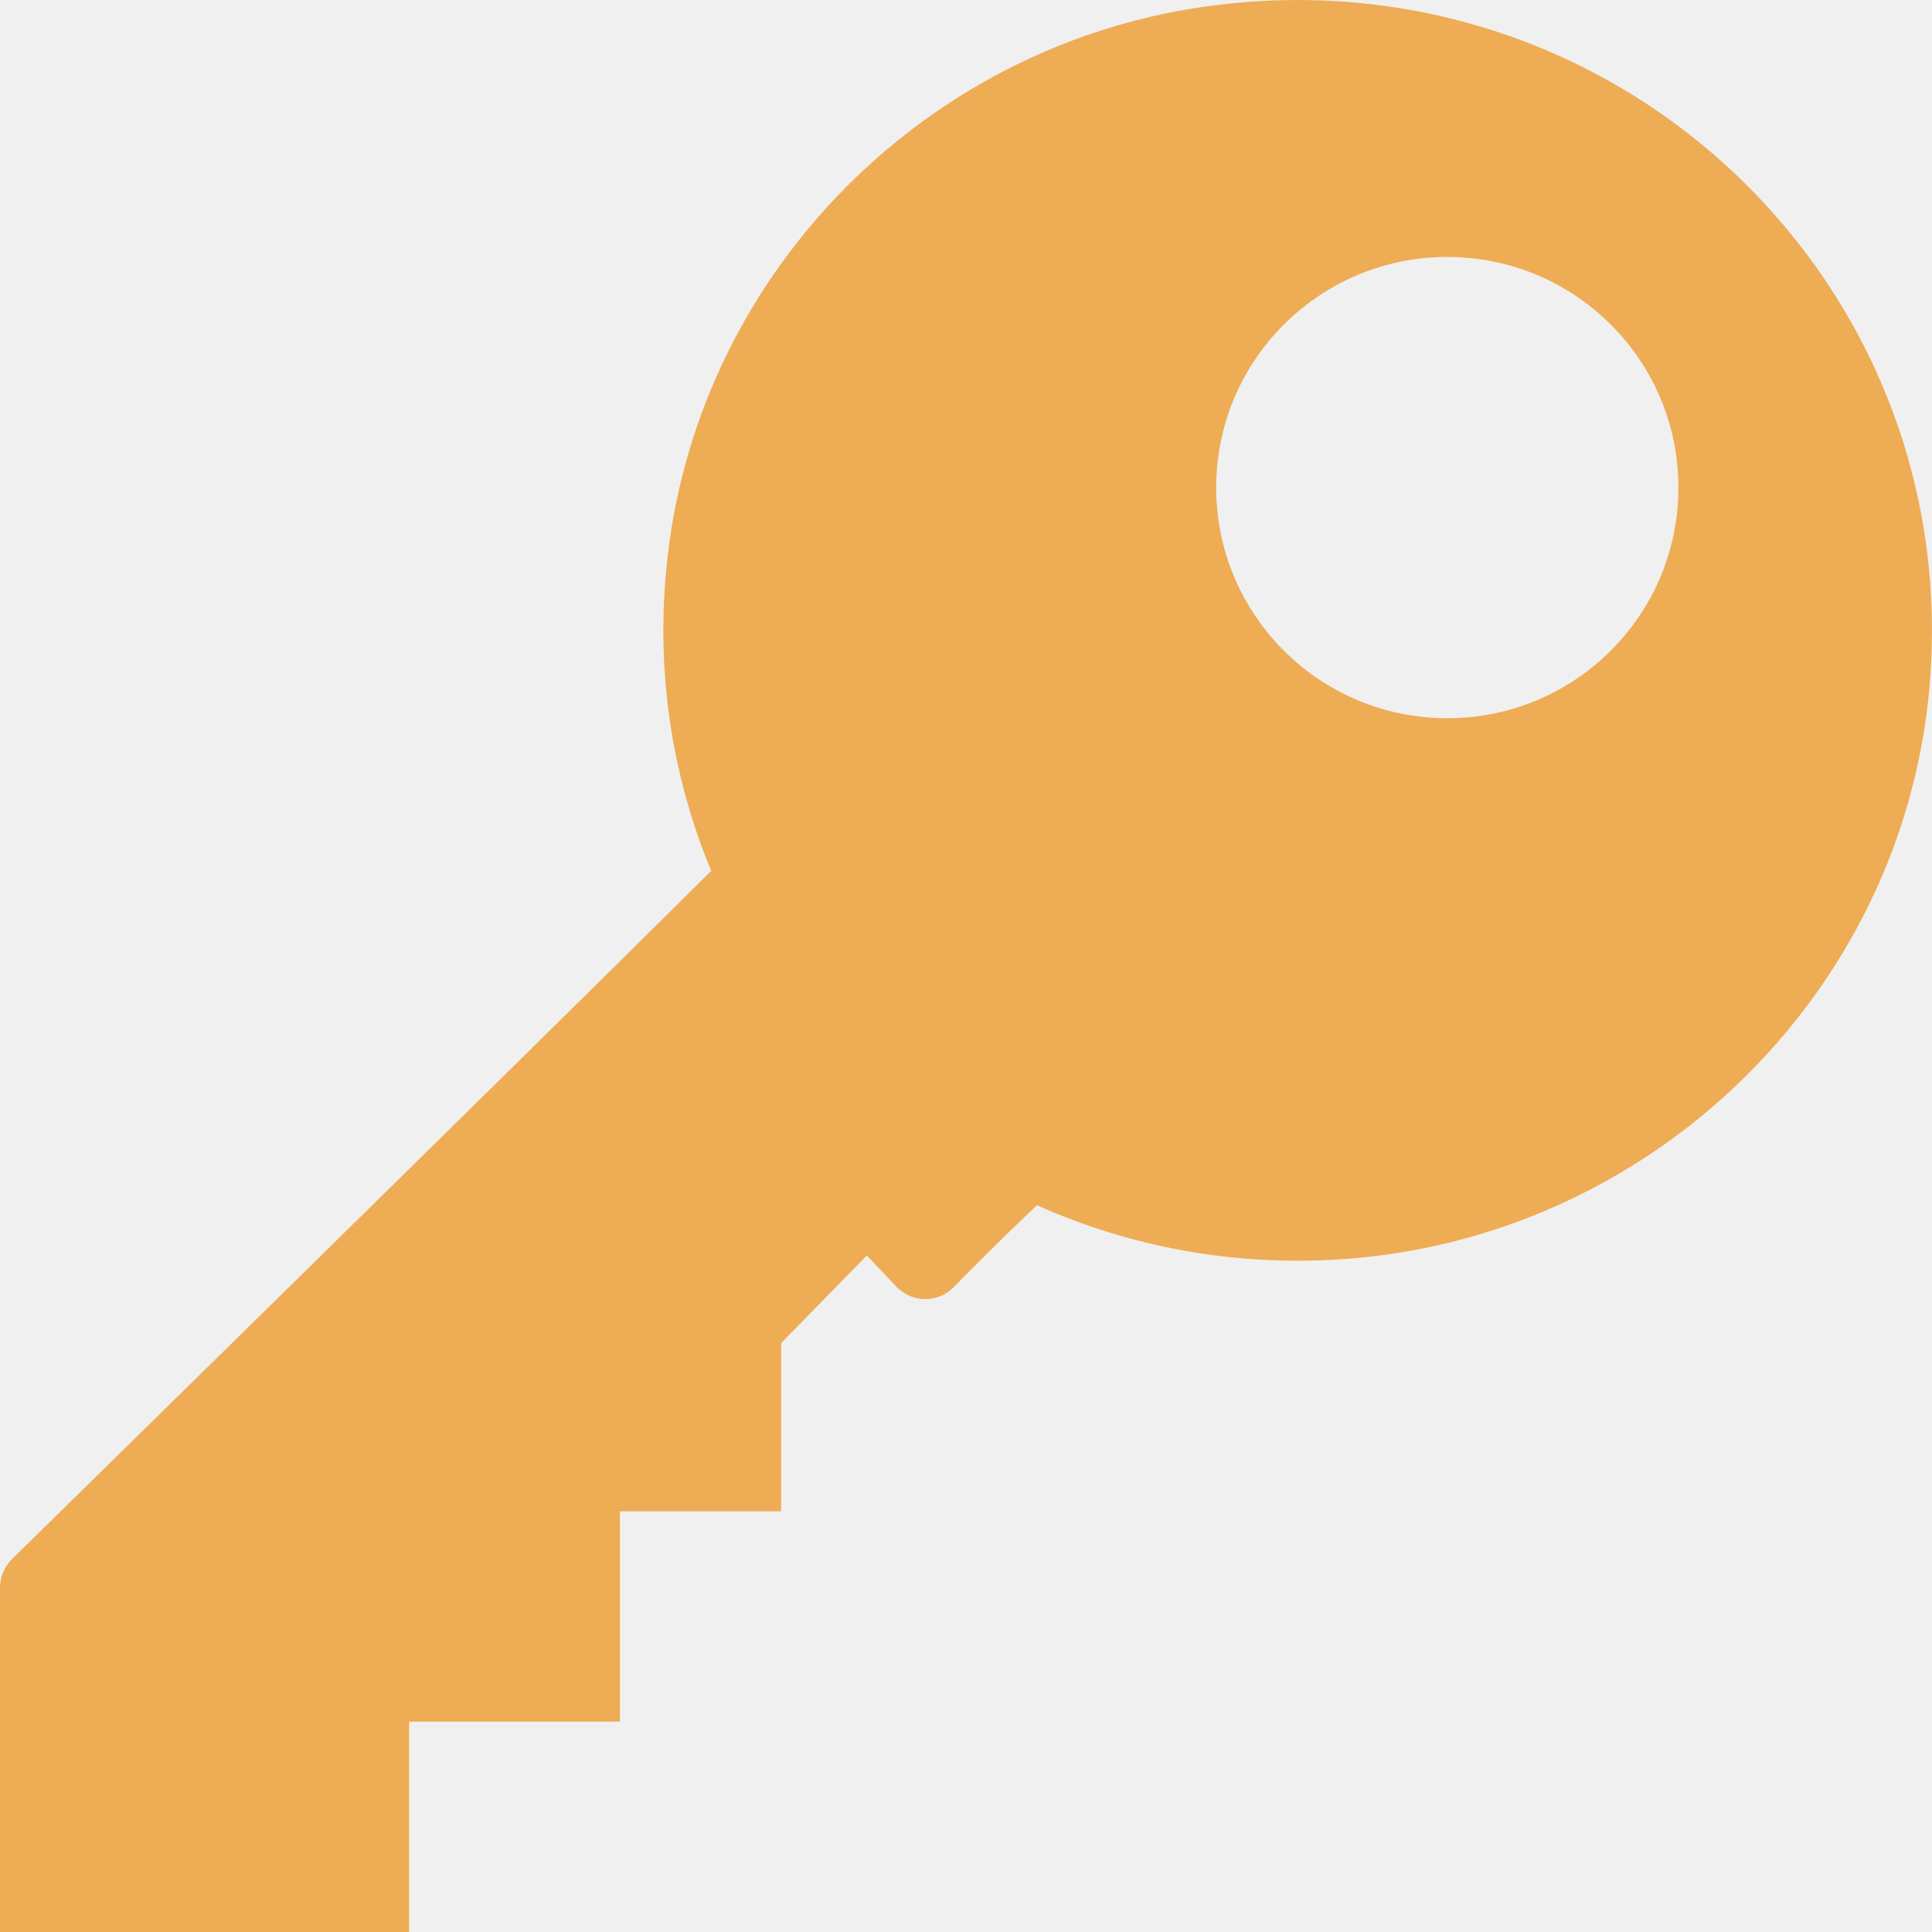
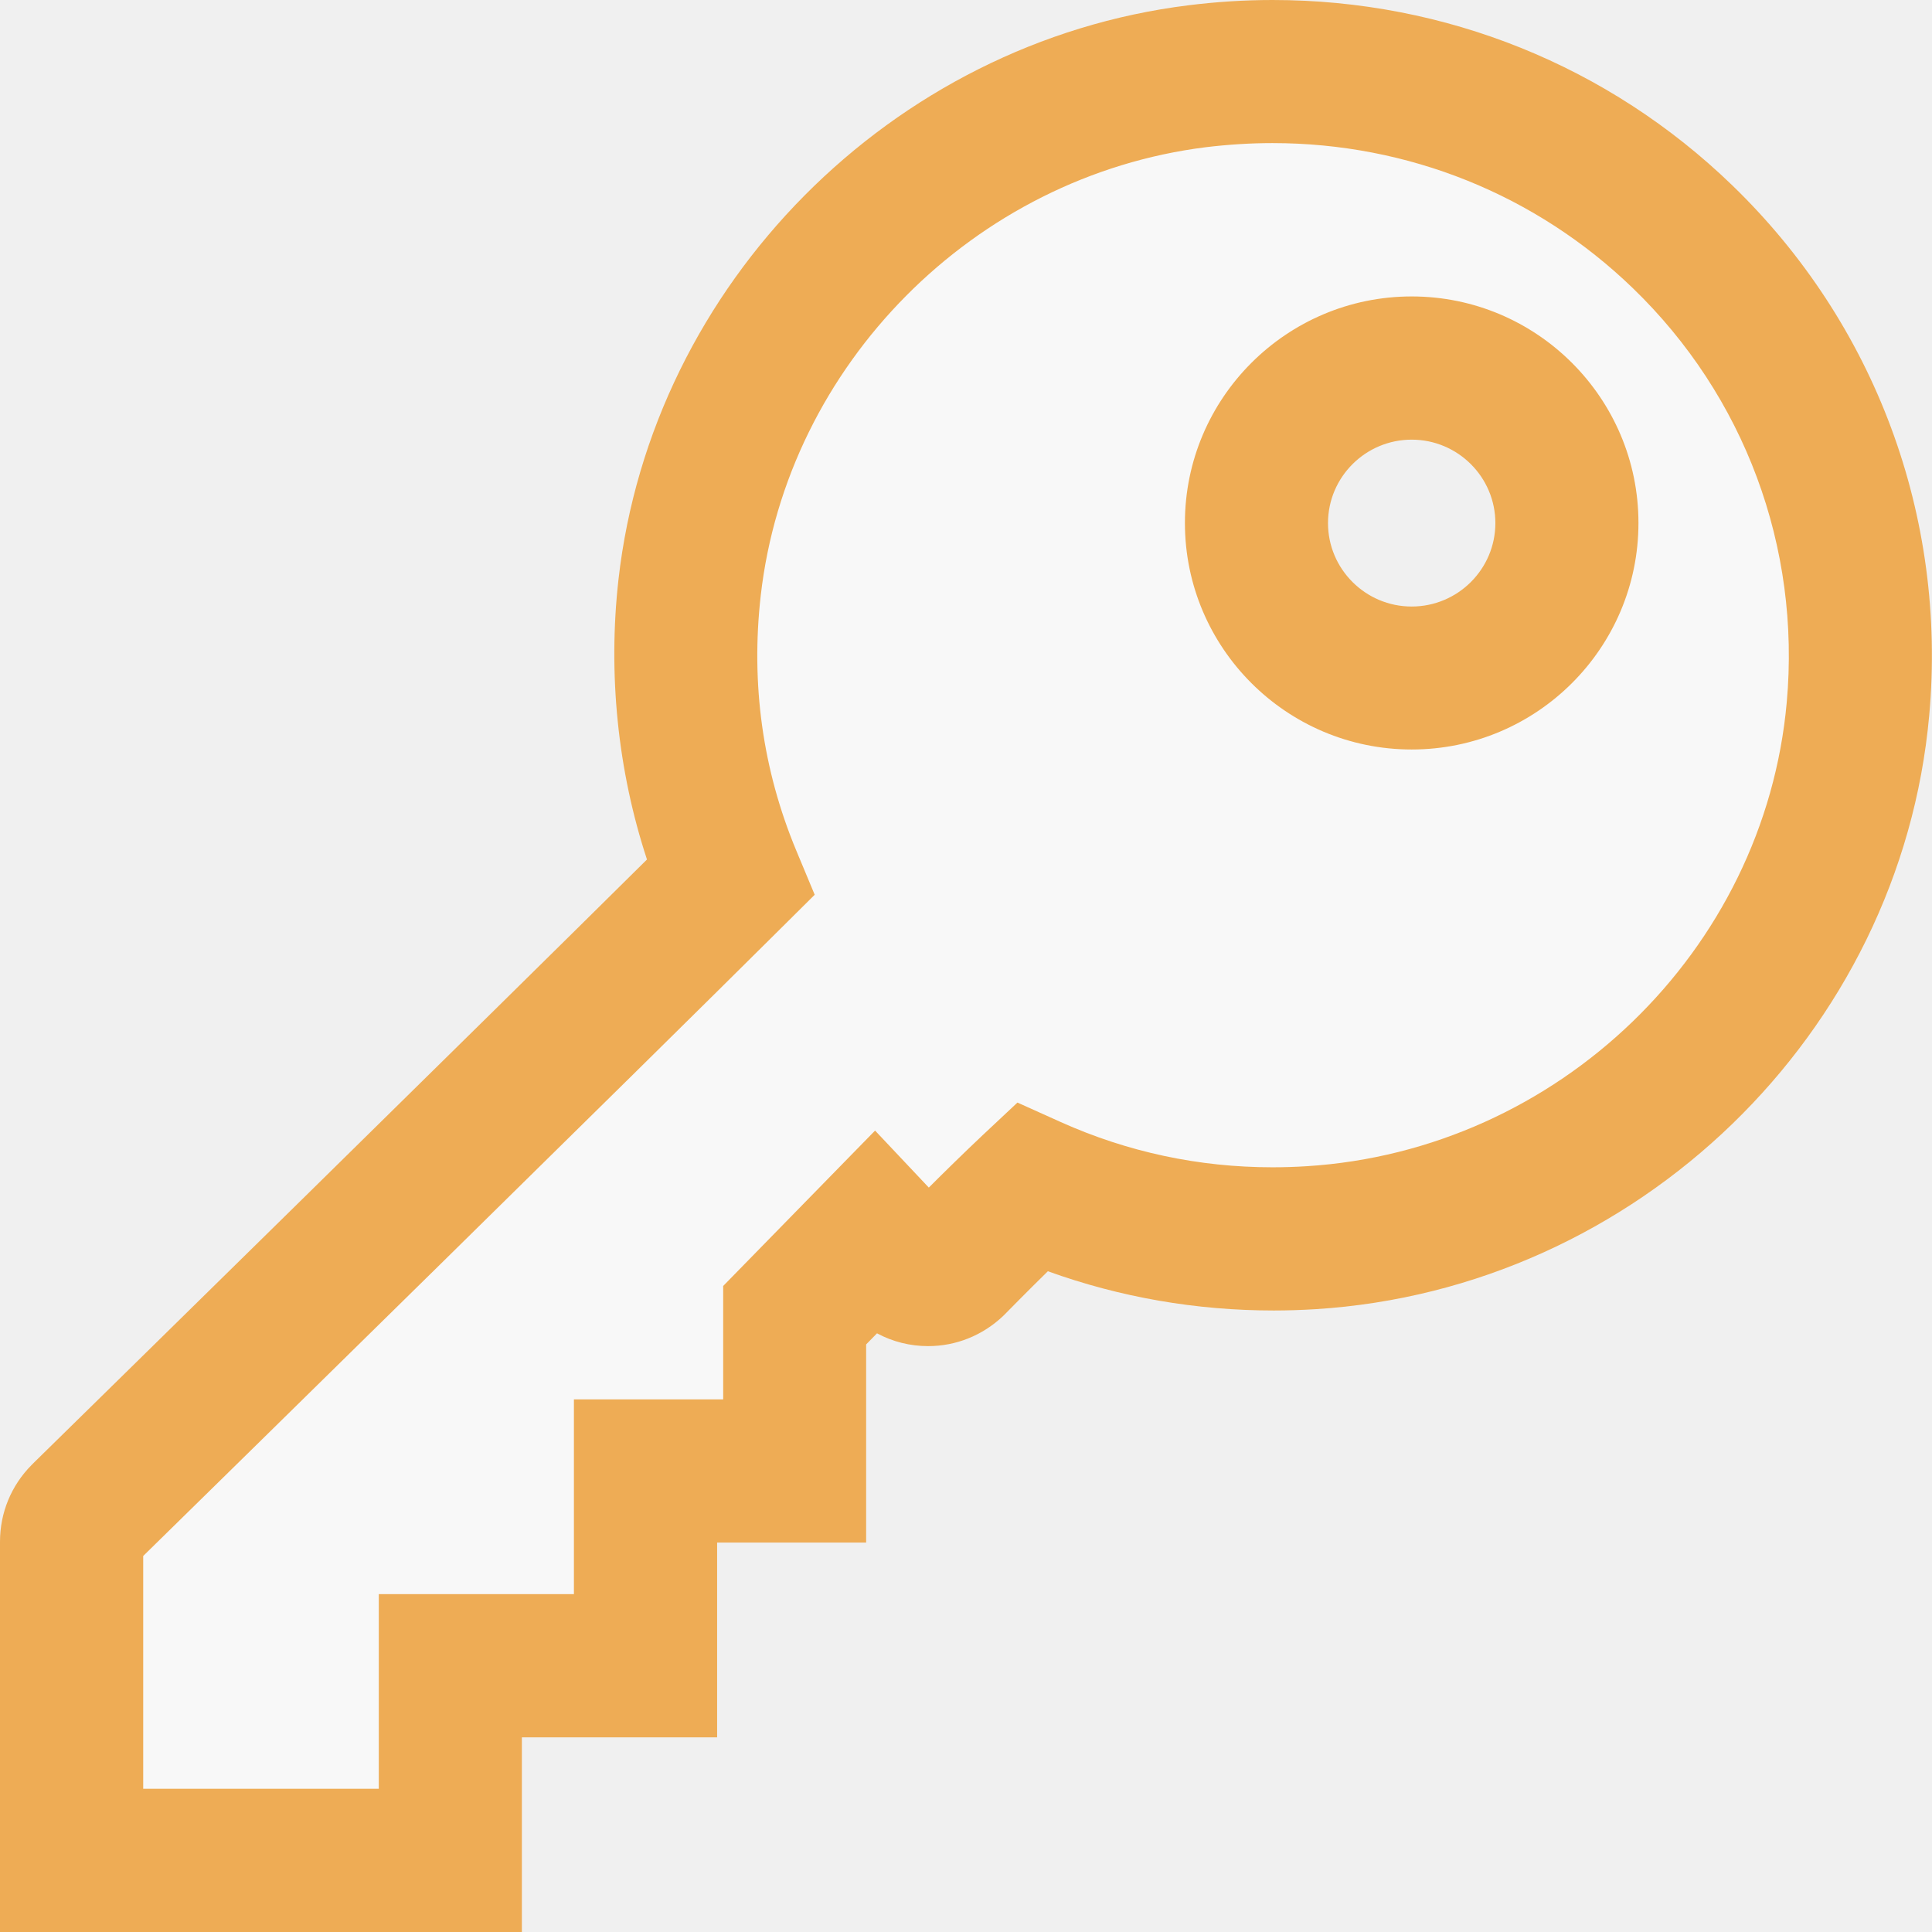
<svg xmlns="http://www.w3.org/2000/svg" version="1.1" id="Layer_1" x="0px" y="0px" width="16px" height="16px" viewBox="0 0 16 16" enable-background="new 0 0 16 16" xml:space="preserve">
  <g id="icon">
-     <path d="M10.066,0.043C7.69,0.339,5.796,2.241,5.528,4.616c-0.105,0.925,0.035,1.809,0.362,2.596C4.409,8.685,0.097,12.914,0.097,12.914C0.035,12.977,0,13.062,0,13.15V16h3.388v-1.742h1.746v-1.742h1.335V11.123l0.71,-0.726l0.247,0.262c0.13,0.13,0.333,0.133,0.466,0.007c0,0,0.357,-0.367,0.696,-0.685c0.755,0.339,1.606,0.505,2.5,0.449c2.561,-0.161,4.661,-2.179,4.89,-4.729C16.277,2.374,13.435,-0.378,10.066,0.043zM11.986,5.948c-1.057,0,-1.914,-0.855,-1.914,-1.91c0,-1.055,0.857,-1.91,1.914,-1.91c1.057,0,1.914,0.855,1.914,1.91C13.9,5.093,13.043,5.948,11.986,5.948z" fill="#EEAC55" />
+     <path d="M9.913,0.632C7.713,0.906,5.96,2.668,5.711,4.867c-0.097,0.857,0.032,1.675,0.335,2.404C4.675,8.634,0.682,12.55,0.682,12.55c-0.058,0.058,-0.09,0.137,-0.09,0.218v2.639h3.138v-1.613h1.616v-1.613h1.236v-1.29l0.658,-0.673l0.229,0.242c0.12,0.12,0.308,0.123,0.432,0.006c0,0,0.33,-0.34,0.644,-0.634c0.699,0.314,1.487,0.468,2.315,0.416c2.372,-0.149,4.316,-2.017,4.528,-4.379C15.664,2.791,13.032,0.243,9.913,0.632zM11.691,5.614c-0.71,0,-1.286,-0.574,-1.286,-1.283c0,-0.709,0.576,-1.283,1.286,-1.283c0.71,0,1.286,0.574,1.286,1.283C12.977,5.04,12.401,5.614,11.691,5.614z" fill="#FFFFFF" opacity="0.5" />
+     <path d="M-0,16v-3.232c0,-0.24,0.093,-0.466,0.262,-0.636l0.026,-0.026c0.605,-0.593,3.664,-3.595,5.07,-4.988c-0.243,-0.738,-0.324,-1.539,-0.236,-2.319C5.399,2.351,7.383,0.35,9.84,0.044c0.232,-0.029,0.467,-0.044,0.699,-0.044c1.431,0,2.783,0.545,3.806,1.534c1.185,1.145,1.78,2.745,1.632,4.39c-0.237,2.636,-2.421,4.751,-5.081,4.918c-0.115,0.007,-0.232,0.011,-0.347,0.011c-0.643,0,-1.272,-0.109,-1.871,-0.325c-0.179,0.175,-0.324,0.324,-0.353,0.353l-0.017,0.017c-0.171,0.162,-0.391,0.25,-0.622,0.25c-0.148,0,-0.293,-0.036,-0.423,-0.106l-0.09,0.092v1.641H5.939v1.613H4.322v1.613H-0zM3.137,14.815v-1.613h1.616v-1.613h1.236v-0.939l1.258,-1.287l0.445,0.472c0.125,-0.125,0.287,-0.284,0.446,-0.434l0.288,-0.27l0.36,0.162c0.553,0.248,1.143,0.374,1.752,0.374c0.094,0,0.189,-0.003,0.284,-0.009c2.081,-0.131,3.79,-1.782,3.975,-3.841c0.116,-1.286,-0.349,-2.537,-1.275,-3.431c-0.801,-0.774,-1.861,-1.201,-2.984,-1.201c-0.183,0,-0.368,0.012,-0.551,0.034c-1.92,0.24,-3.47,1.802,-3.687,3.714c-0.083,0.732,0.016,1.442,0.294,2.11l0.153,0.367l-0.282,0.28c-1.218,1.211,-4.544,4.476,-5.279,5.196v1.928H3.137zM11.691,6.207c-1.036,0,-1.878,-0.841,-1.878,-1.876s0.843,-1.876,1.878,-1.876s1.878,0.841,1.878,1.876S12.727,6.207,11.691,6.207zM11.691,3.641c-0.382,0,-0.693,0.31,-0.693,0.691c0,0.381,0.311,0.691,0.693,0.691s0.693,-0.31,0.693,-0.691C12.384,3.951,12.073,3.641,11.691,3.641z" fill="#EEAC55" />
  </g>
</svg>
